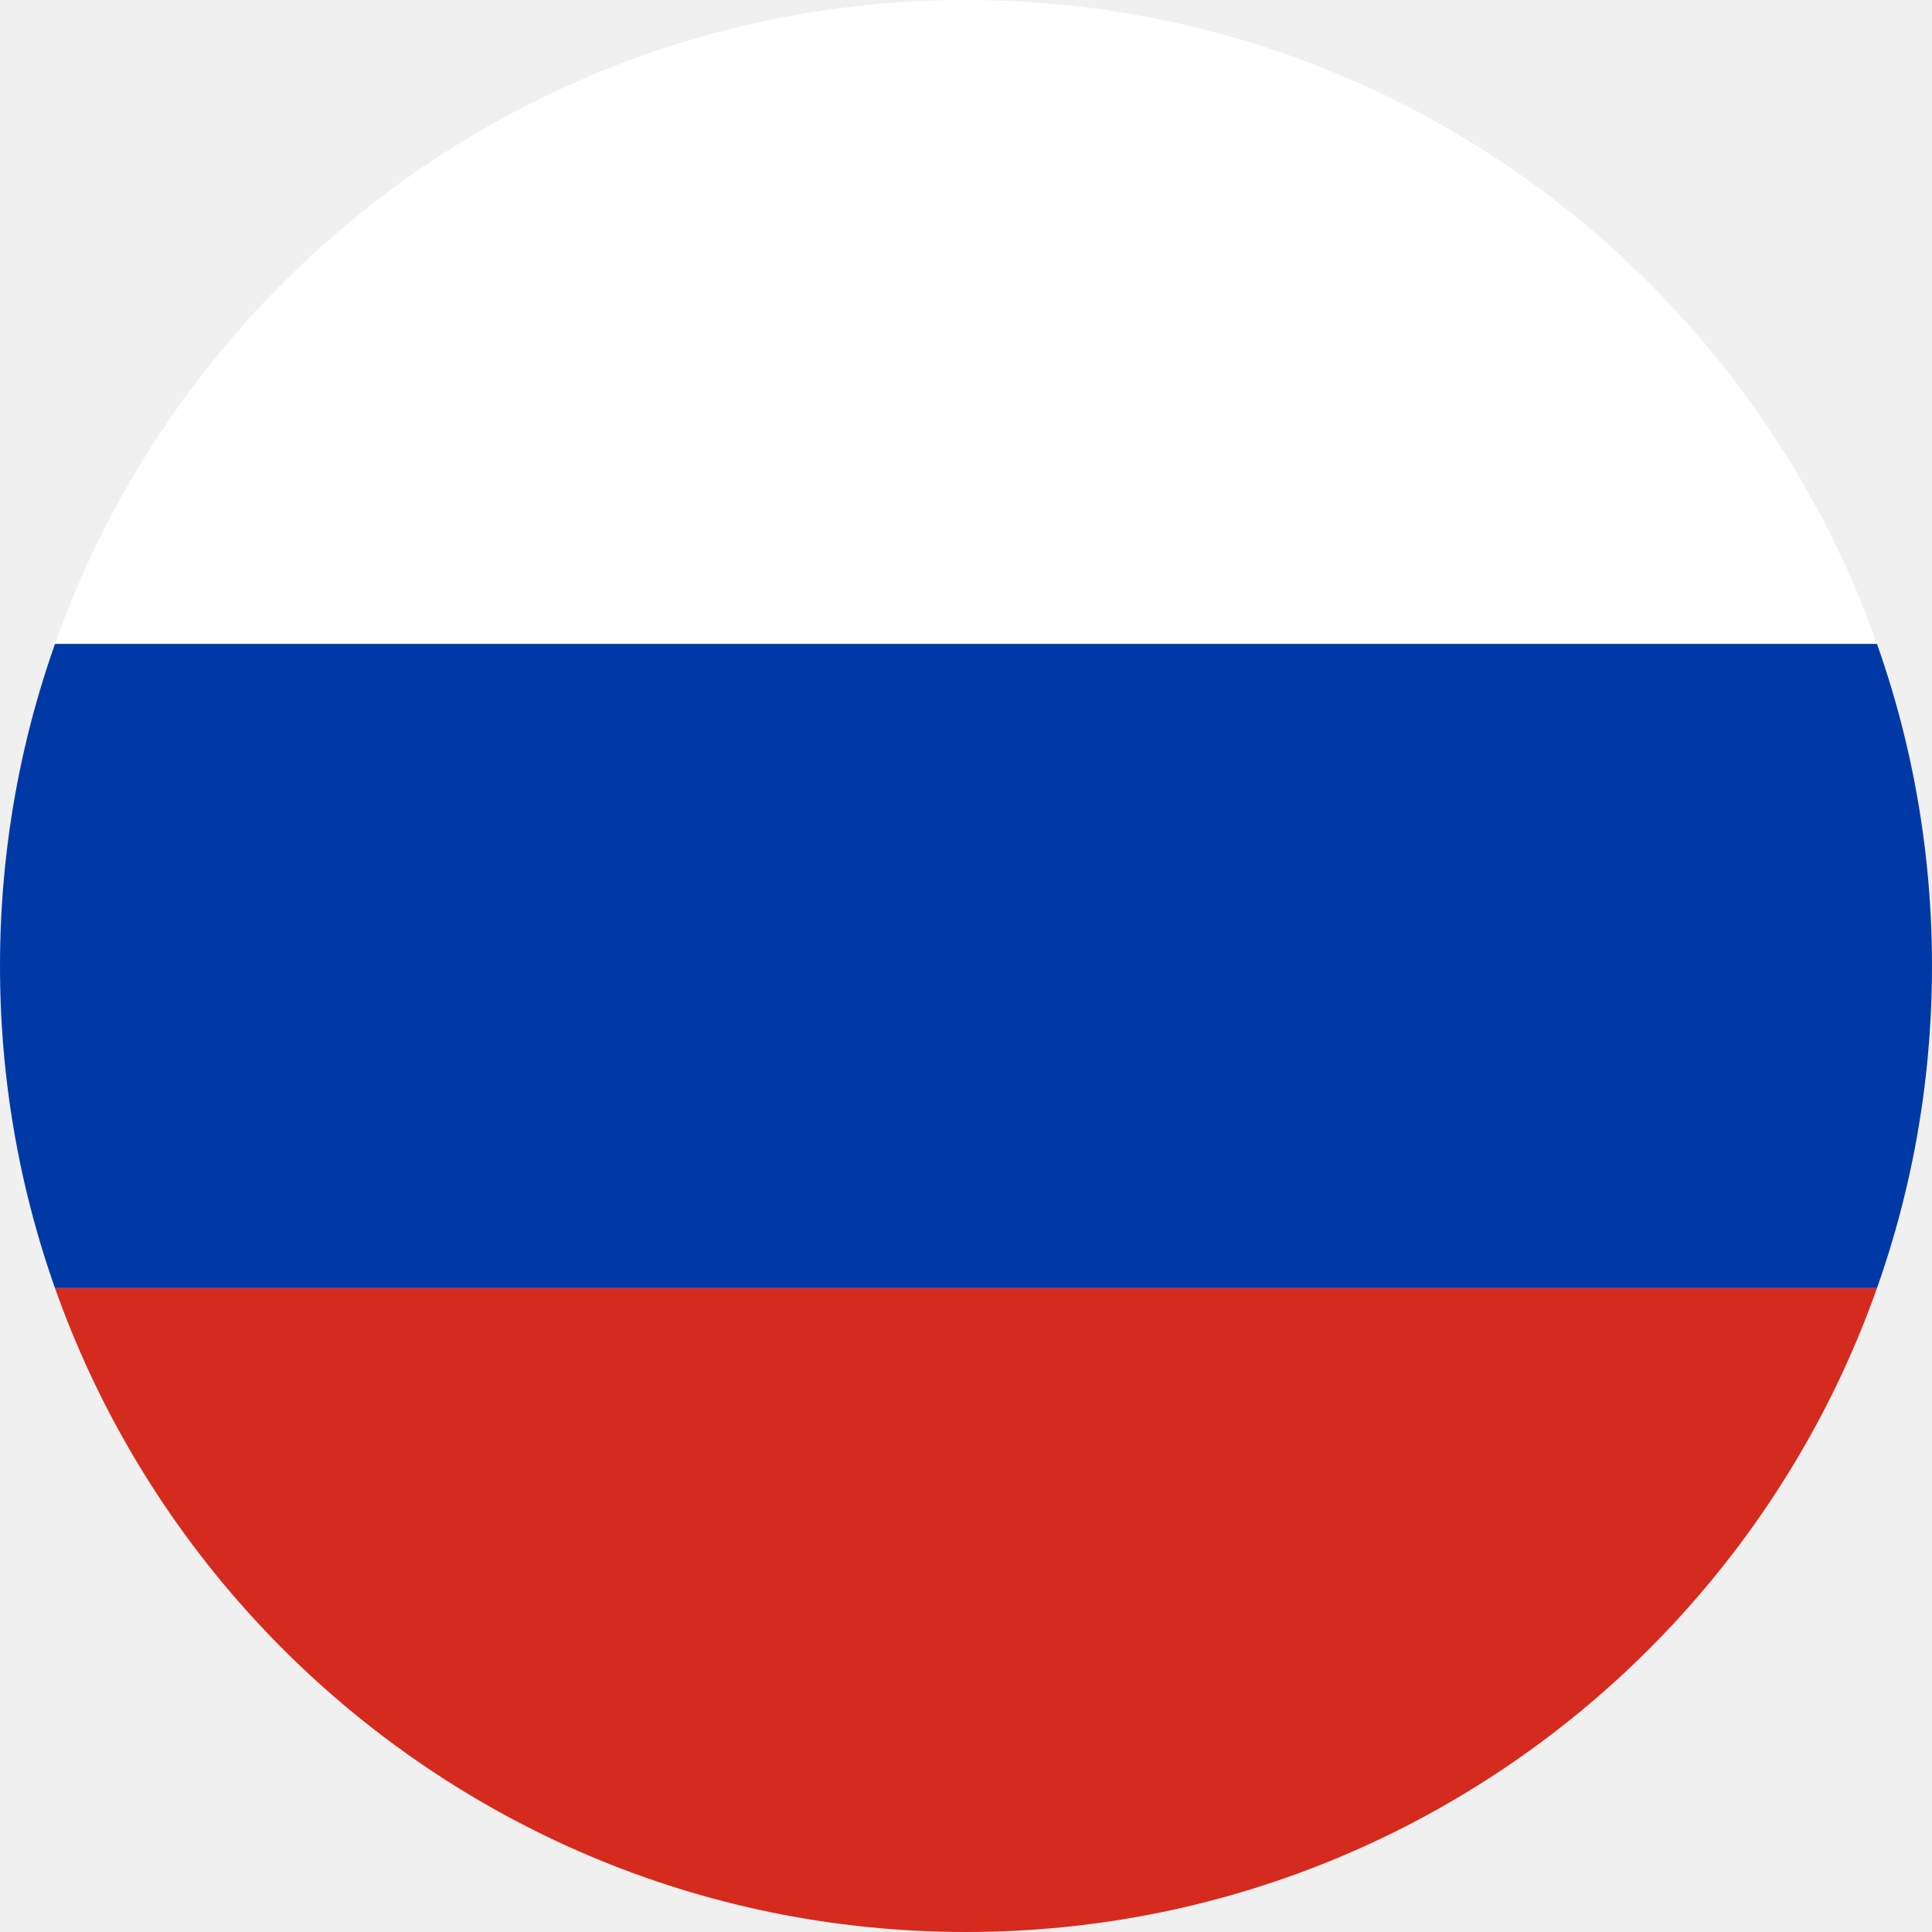
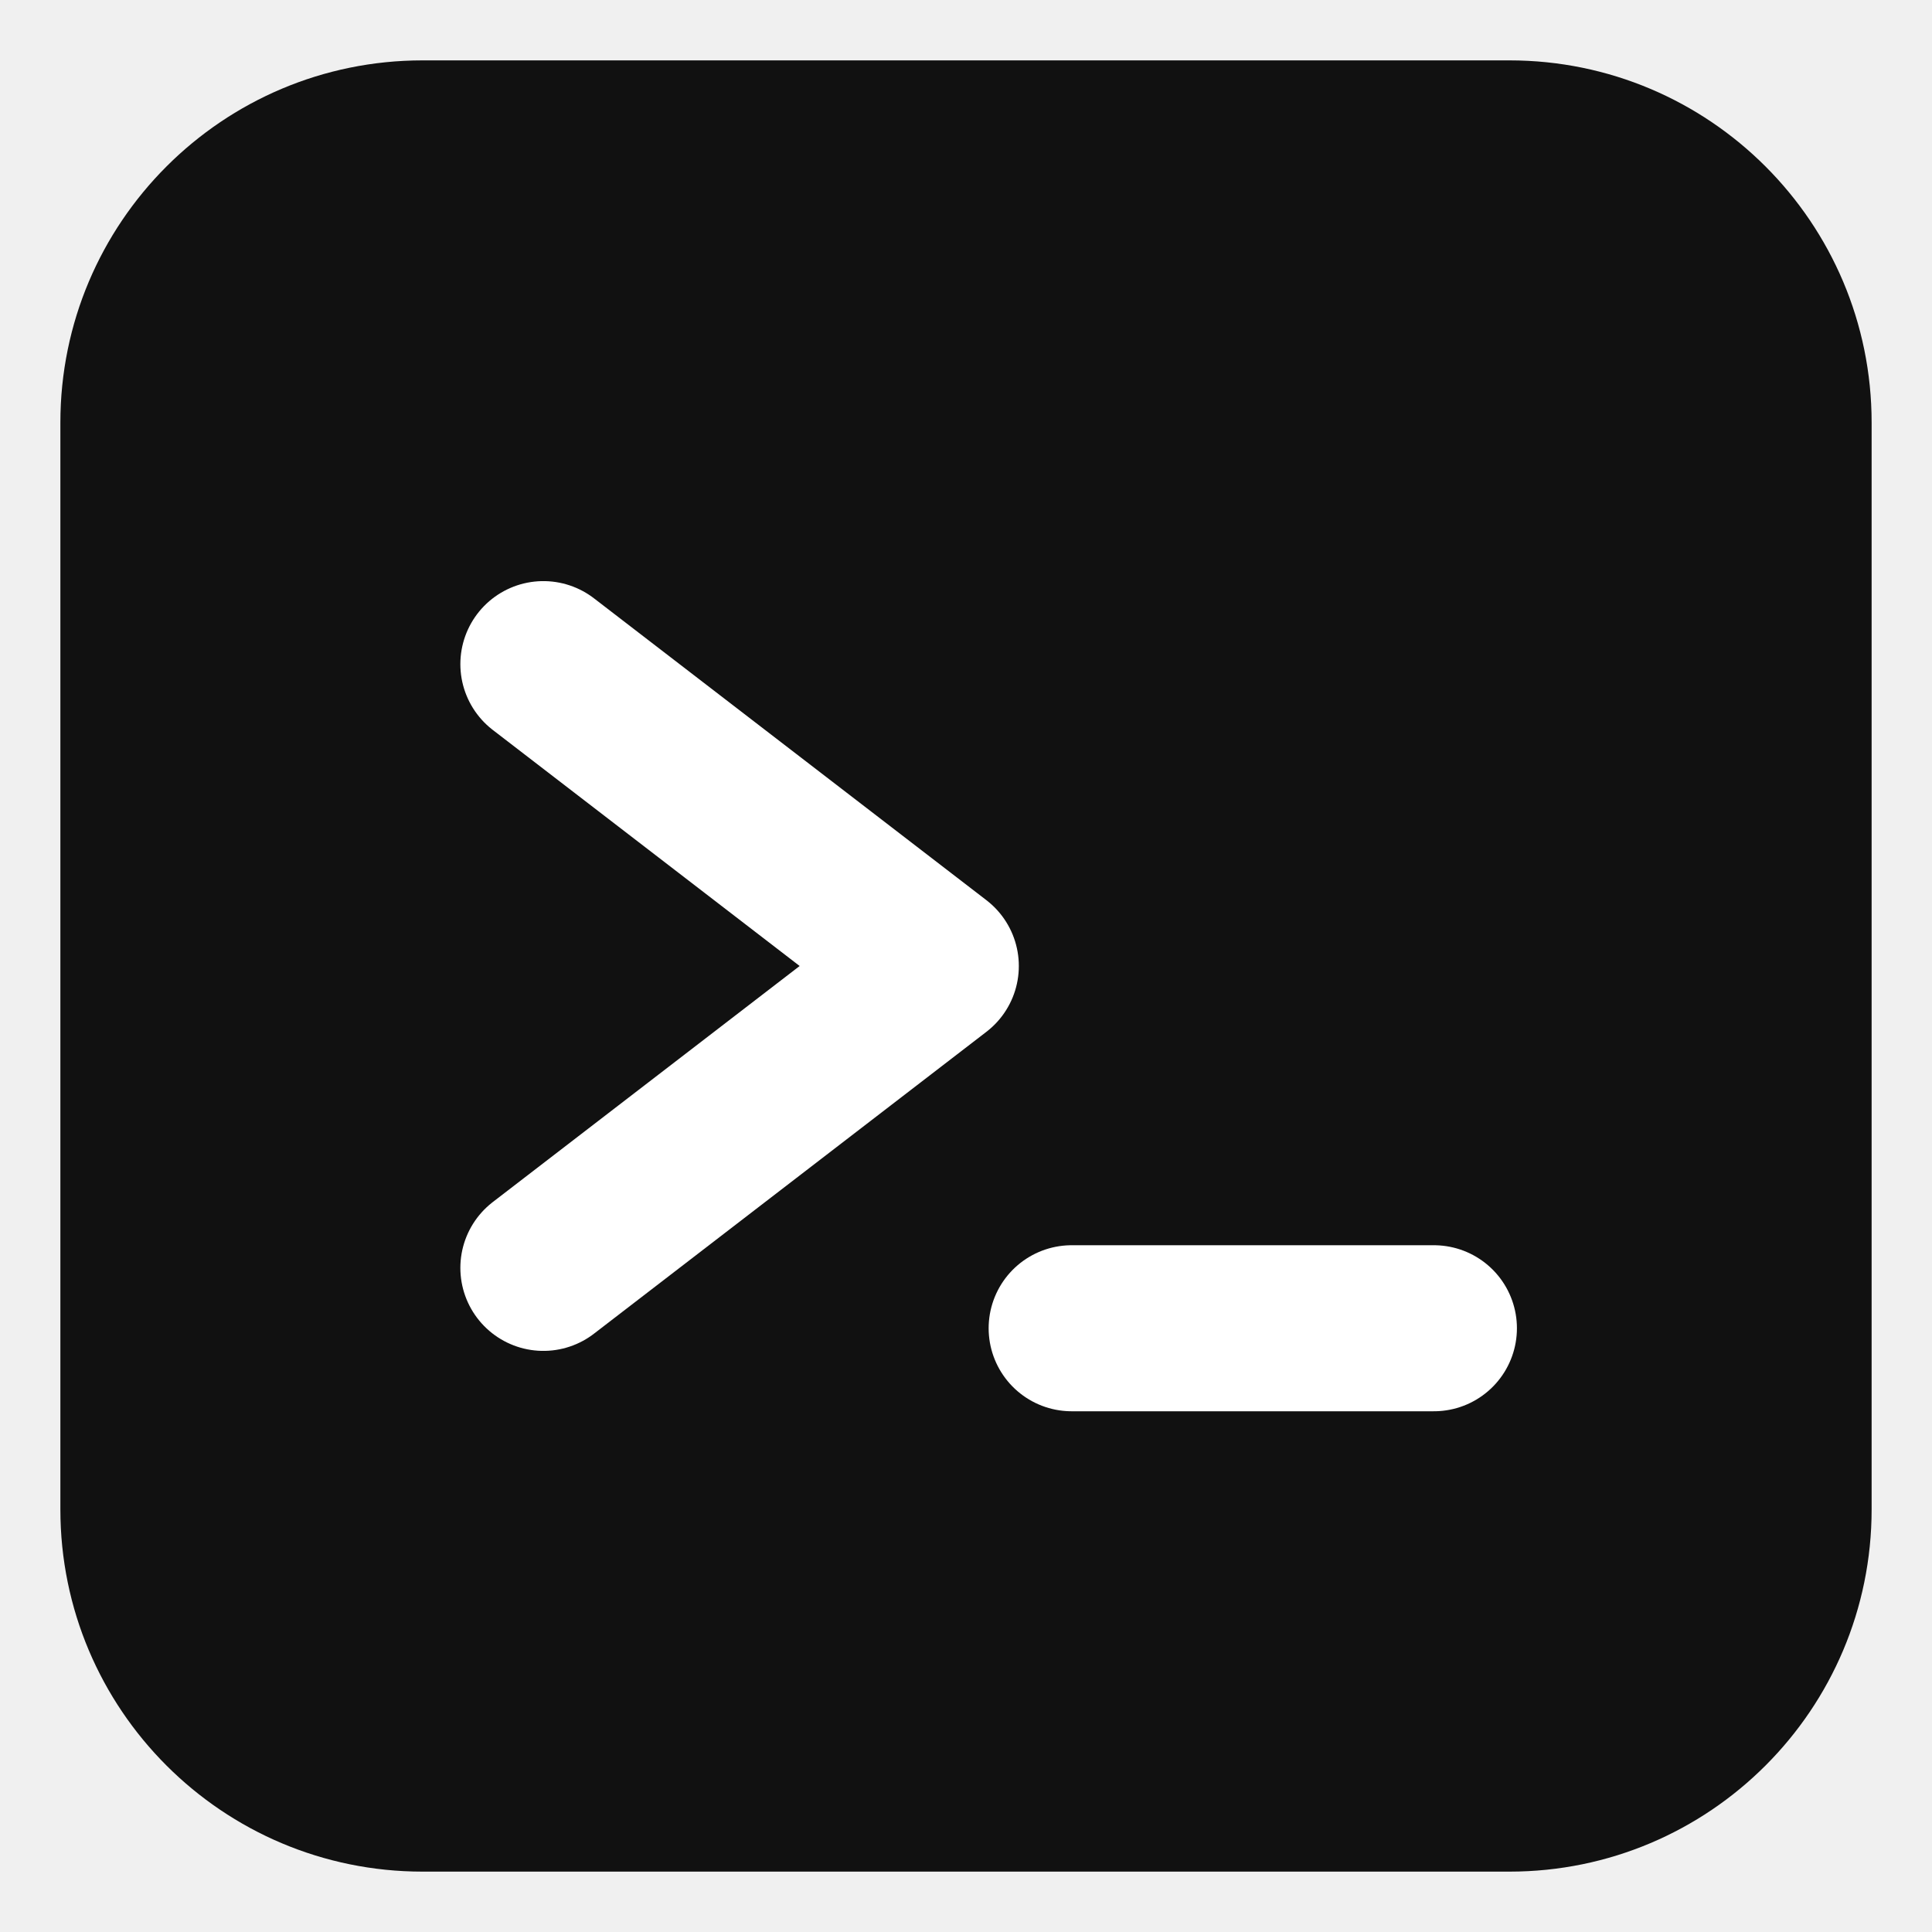
- <svg xmlns="http://www.w3.org/2000/svg" viewBox="0 0 64 64">
-   <defs>
-     <clipPath id="circleClip">
-       <circle cx="32" cy="32" r="32" />
-     </clipPath>
-   </defs>
-   <g clip-path="url(#circleClip)">
-     <rect x="0" y="0" width="64" height="21.33" fill="#ffffff" />
-     <rect x="0" y="21.33" width="64" height="21.34" fill="#0039a6" />
-     <rect x="0" y="42.67" width="64" height="21.33" fill="#d52b1e" />
-   </g>
+ <svg xmlns="http://www.w3.org/2000/svg" viewBox="0 0 256 256" width="256" height="256">
+   <rect x="8" y="8" width="240" height="240" rx="48" ry="48" fill="#111111" />
+   <polyline points="72,88 124,128 72,168" fill="none" stroke="#ffffff" stroke-width="22" stroke-linecap="round" stroke-linejoin="round" />
+   <line x1="142" y1="176" x2="190" y2="176" stroke="#ffffff" stroke-width="22" stroke-linecap="round" />
</svg>
